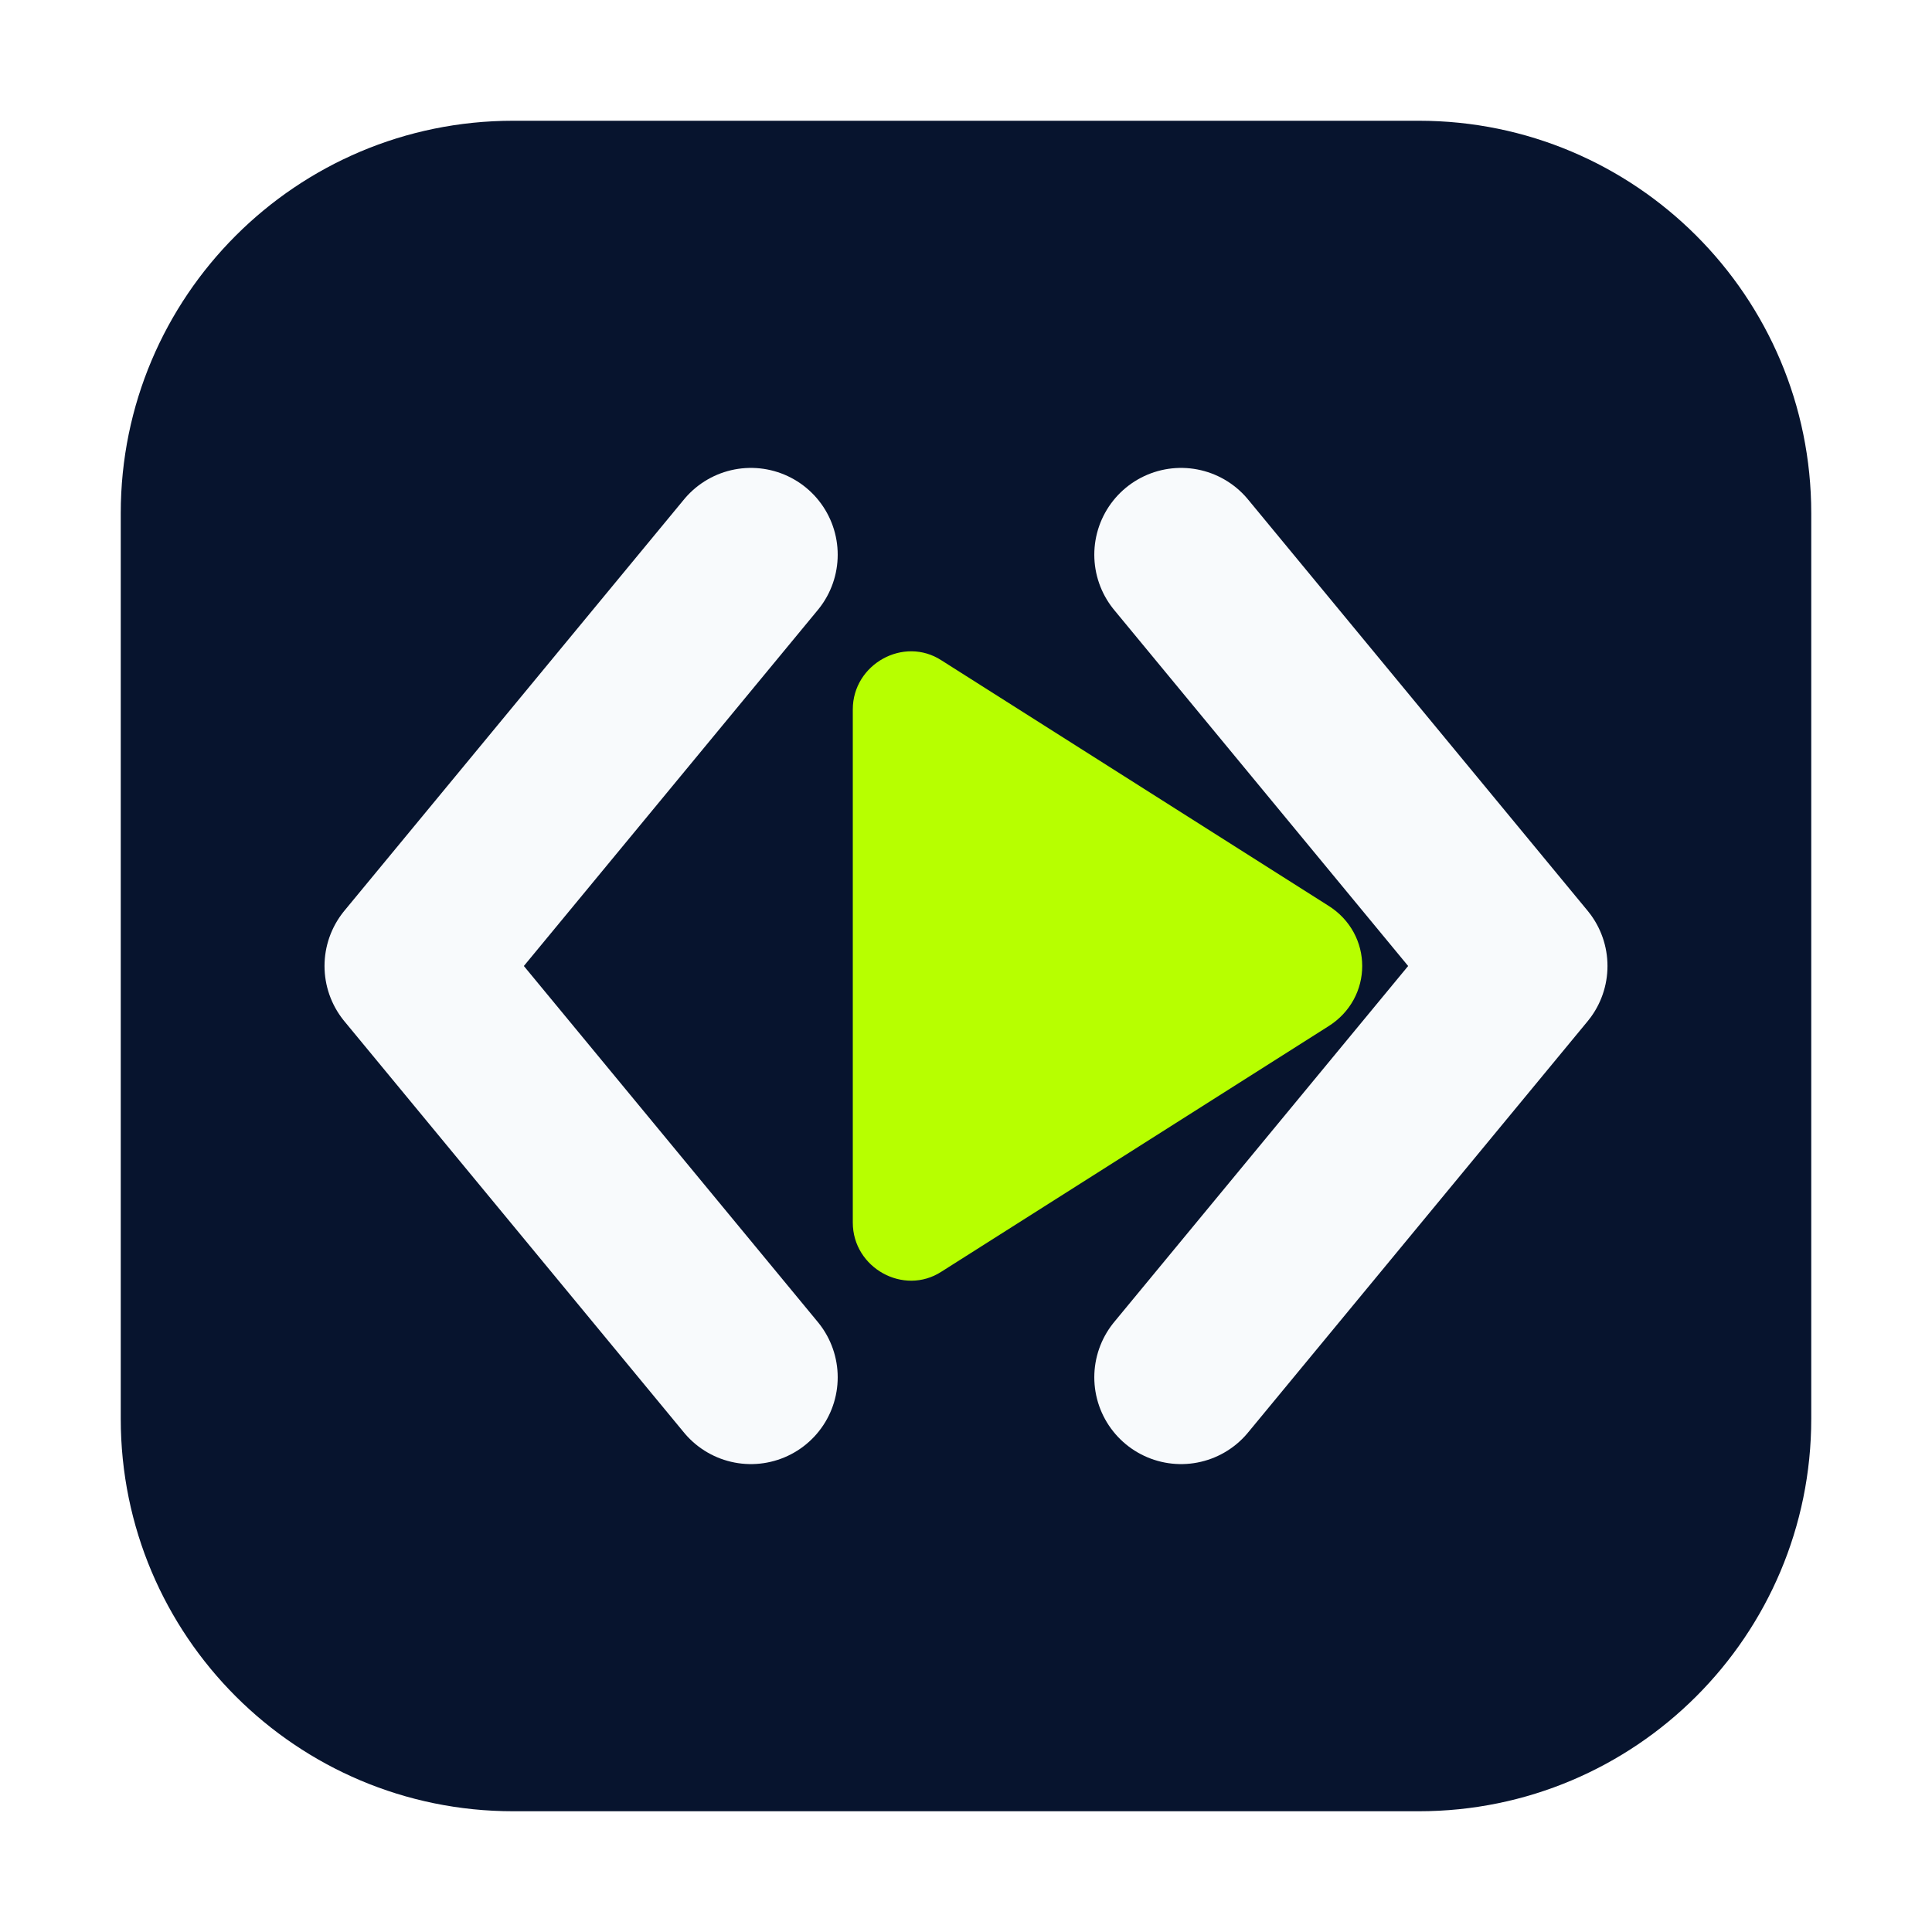
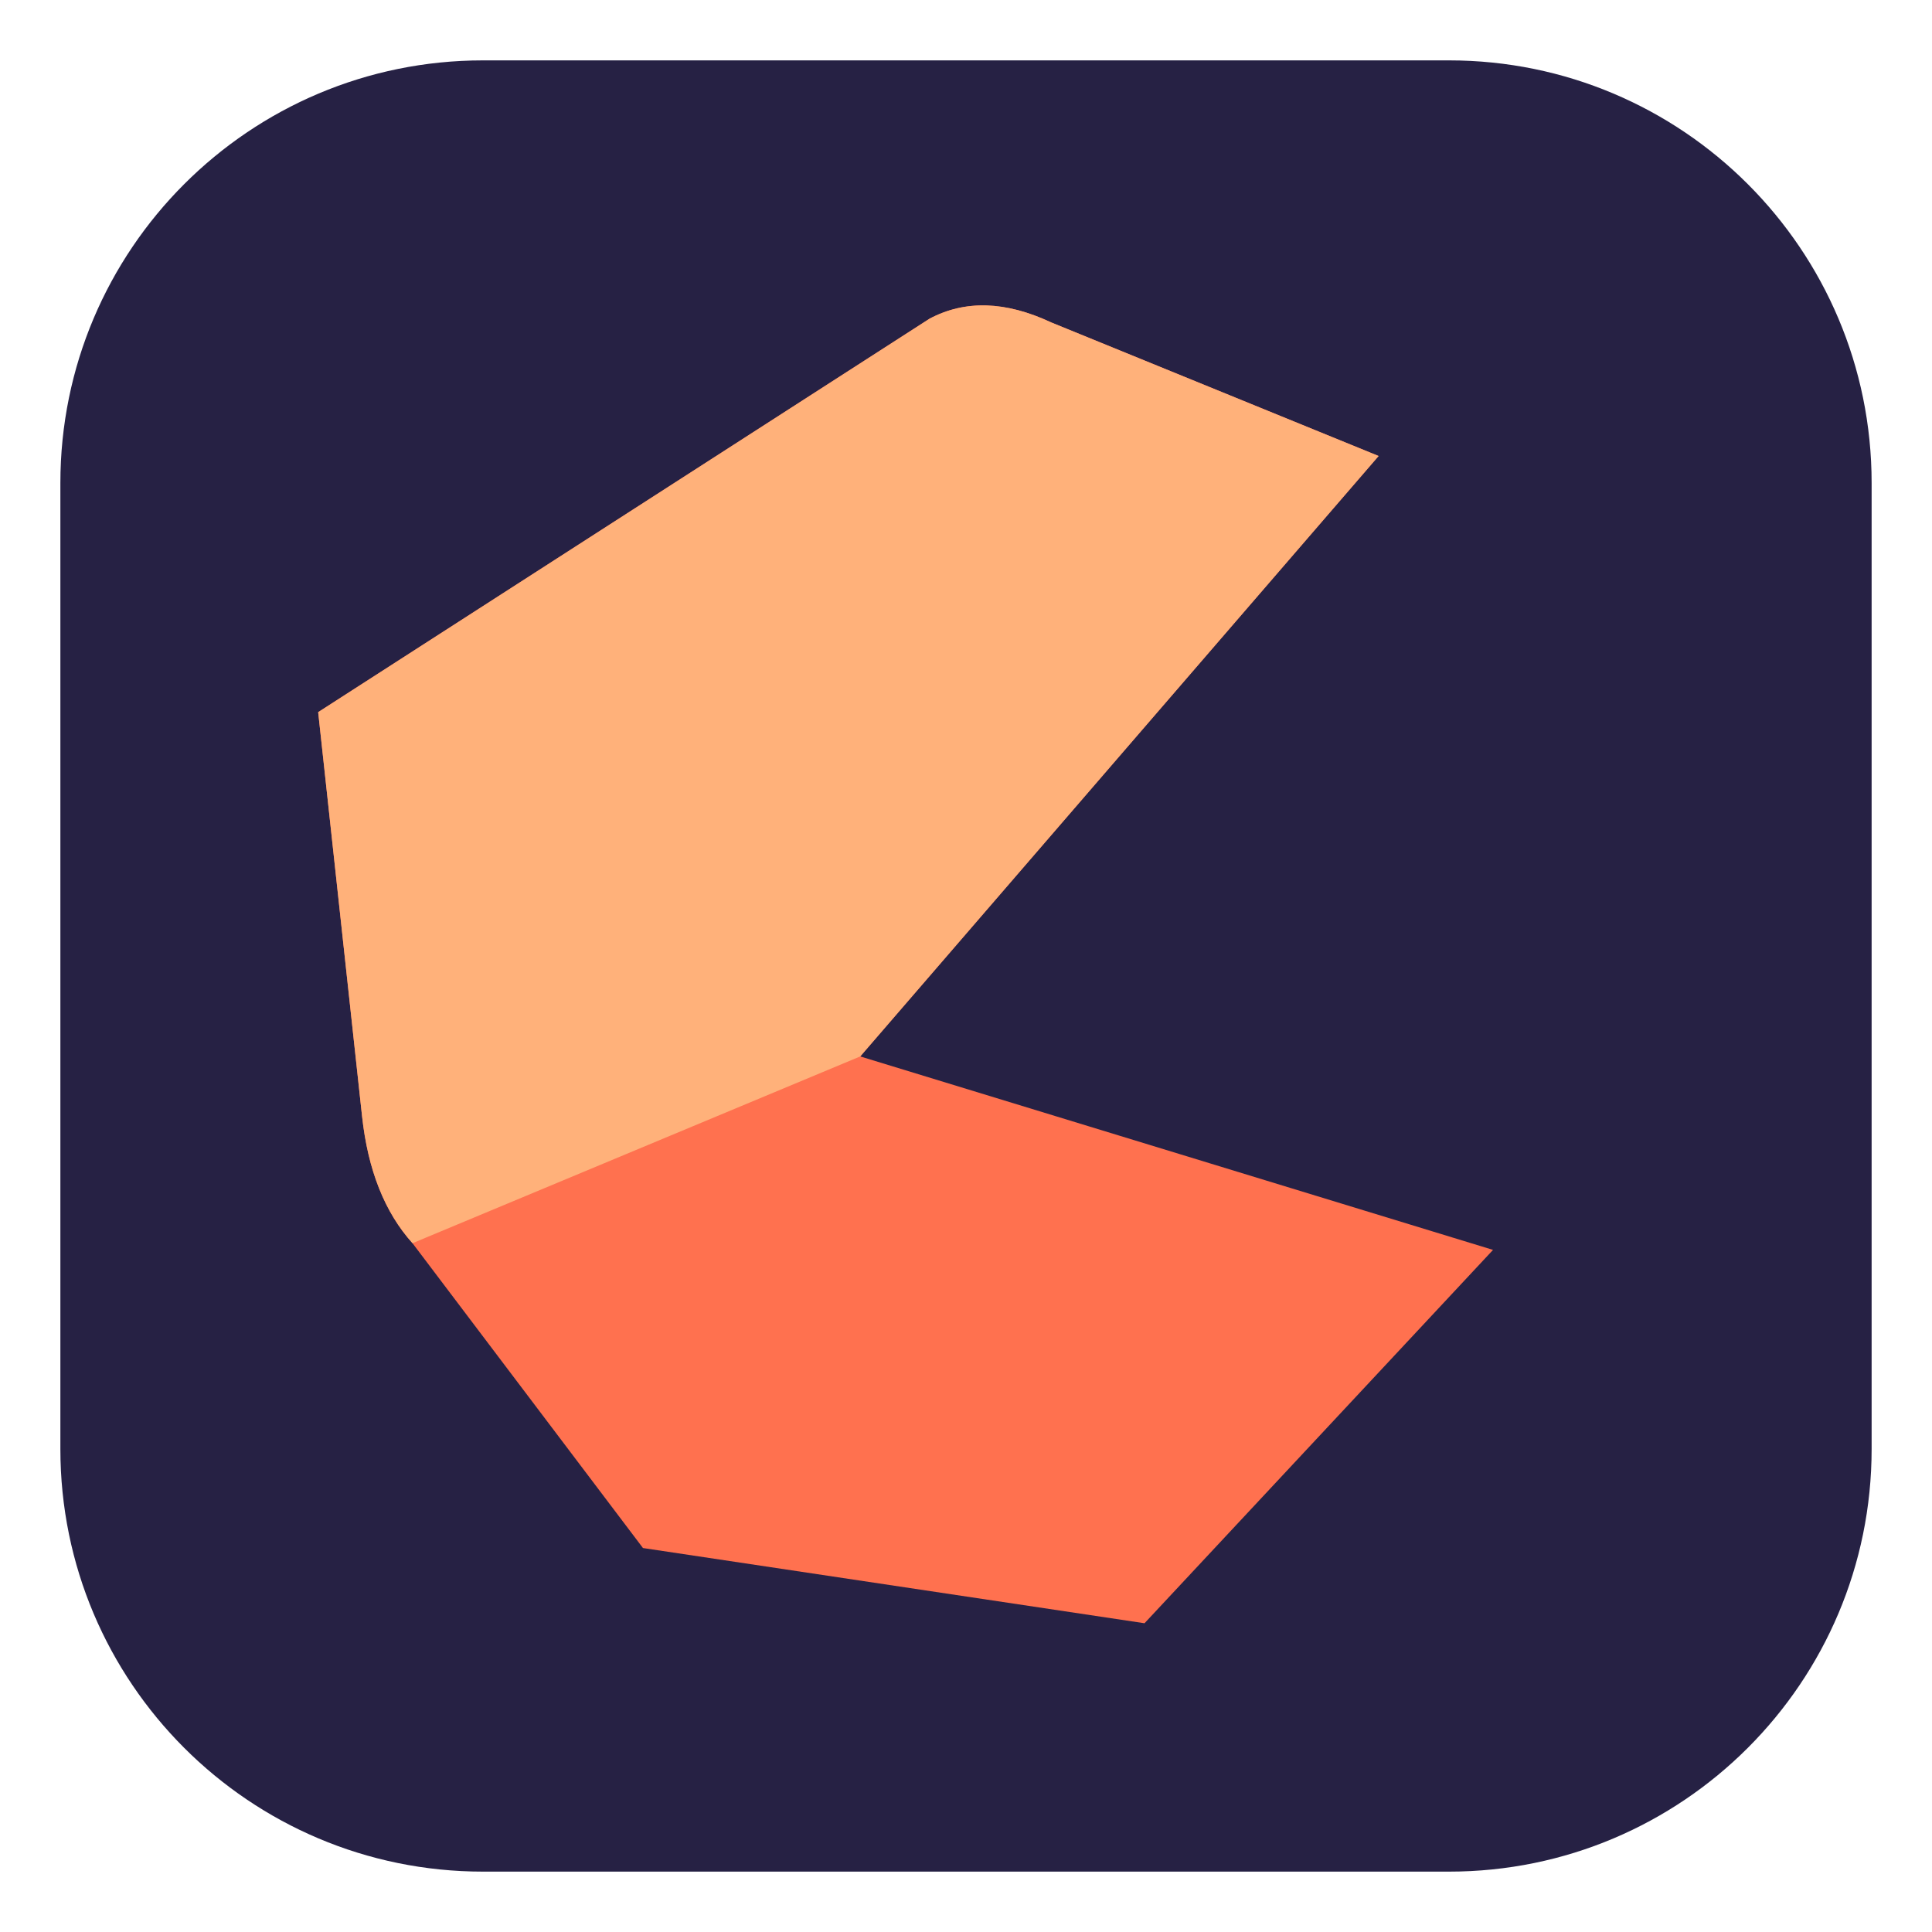
- <svg xmlns="http://www.w3.org/2000/svg" viewBox="0 0 1024 1024" role="img" aria-label="GitHub HTML Preview logo">
-   <rect x="64" y="64" width="896" height="896" rx="208" fill="#07142e" />
-   <path d="M398 294 218 512l180 218" fill="none" stroke="#f8fafc" stroke-width="92" stroke-linecap="round" stroke-linejoin="round" />
-   <path d="m626 294 180 218-180 218" fill="none" stroke="#f8fafc" stroke-width="92" stroke-linecap="round" stroke-linejoin="round" />
-   <path d="M452 376c0-24 27-39 47-26l205 130c24 15 24 49 0 64L499 674c-20 13-47-2-47-26Z" fill="#b7ff00" />
+ <svg xmlns="http://www.w3.org/2000/svg" viewBox="0 0 128 128" role="img" aria-label="GitHub HTML Preview abstract ribbon mark">
+   <rect x="4" y="4" width="120" height="120" rx="28" fill="#262144" />
+   <g transform="rotate(-28 64 64)">
+     <path d="M34 29 82 25Q86 25 89 29L104 47 55 66 86 97 54 108 27 88 23 63Q22 59 24 54Z" fill="#FF714F" />
+     <path d="M34 29 82 25Q86 25 89 29L104 47 55 66 23 63Q22 59 24 54Z" fill="#FFB17A" />
+   </g>
</svg>
